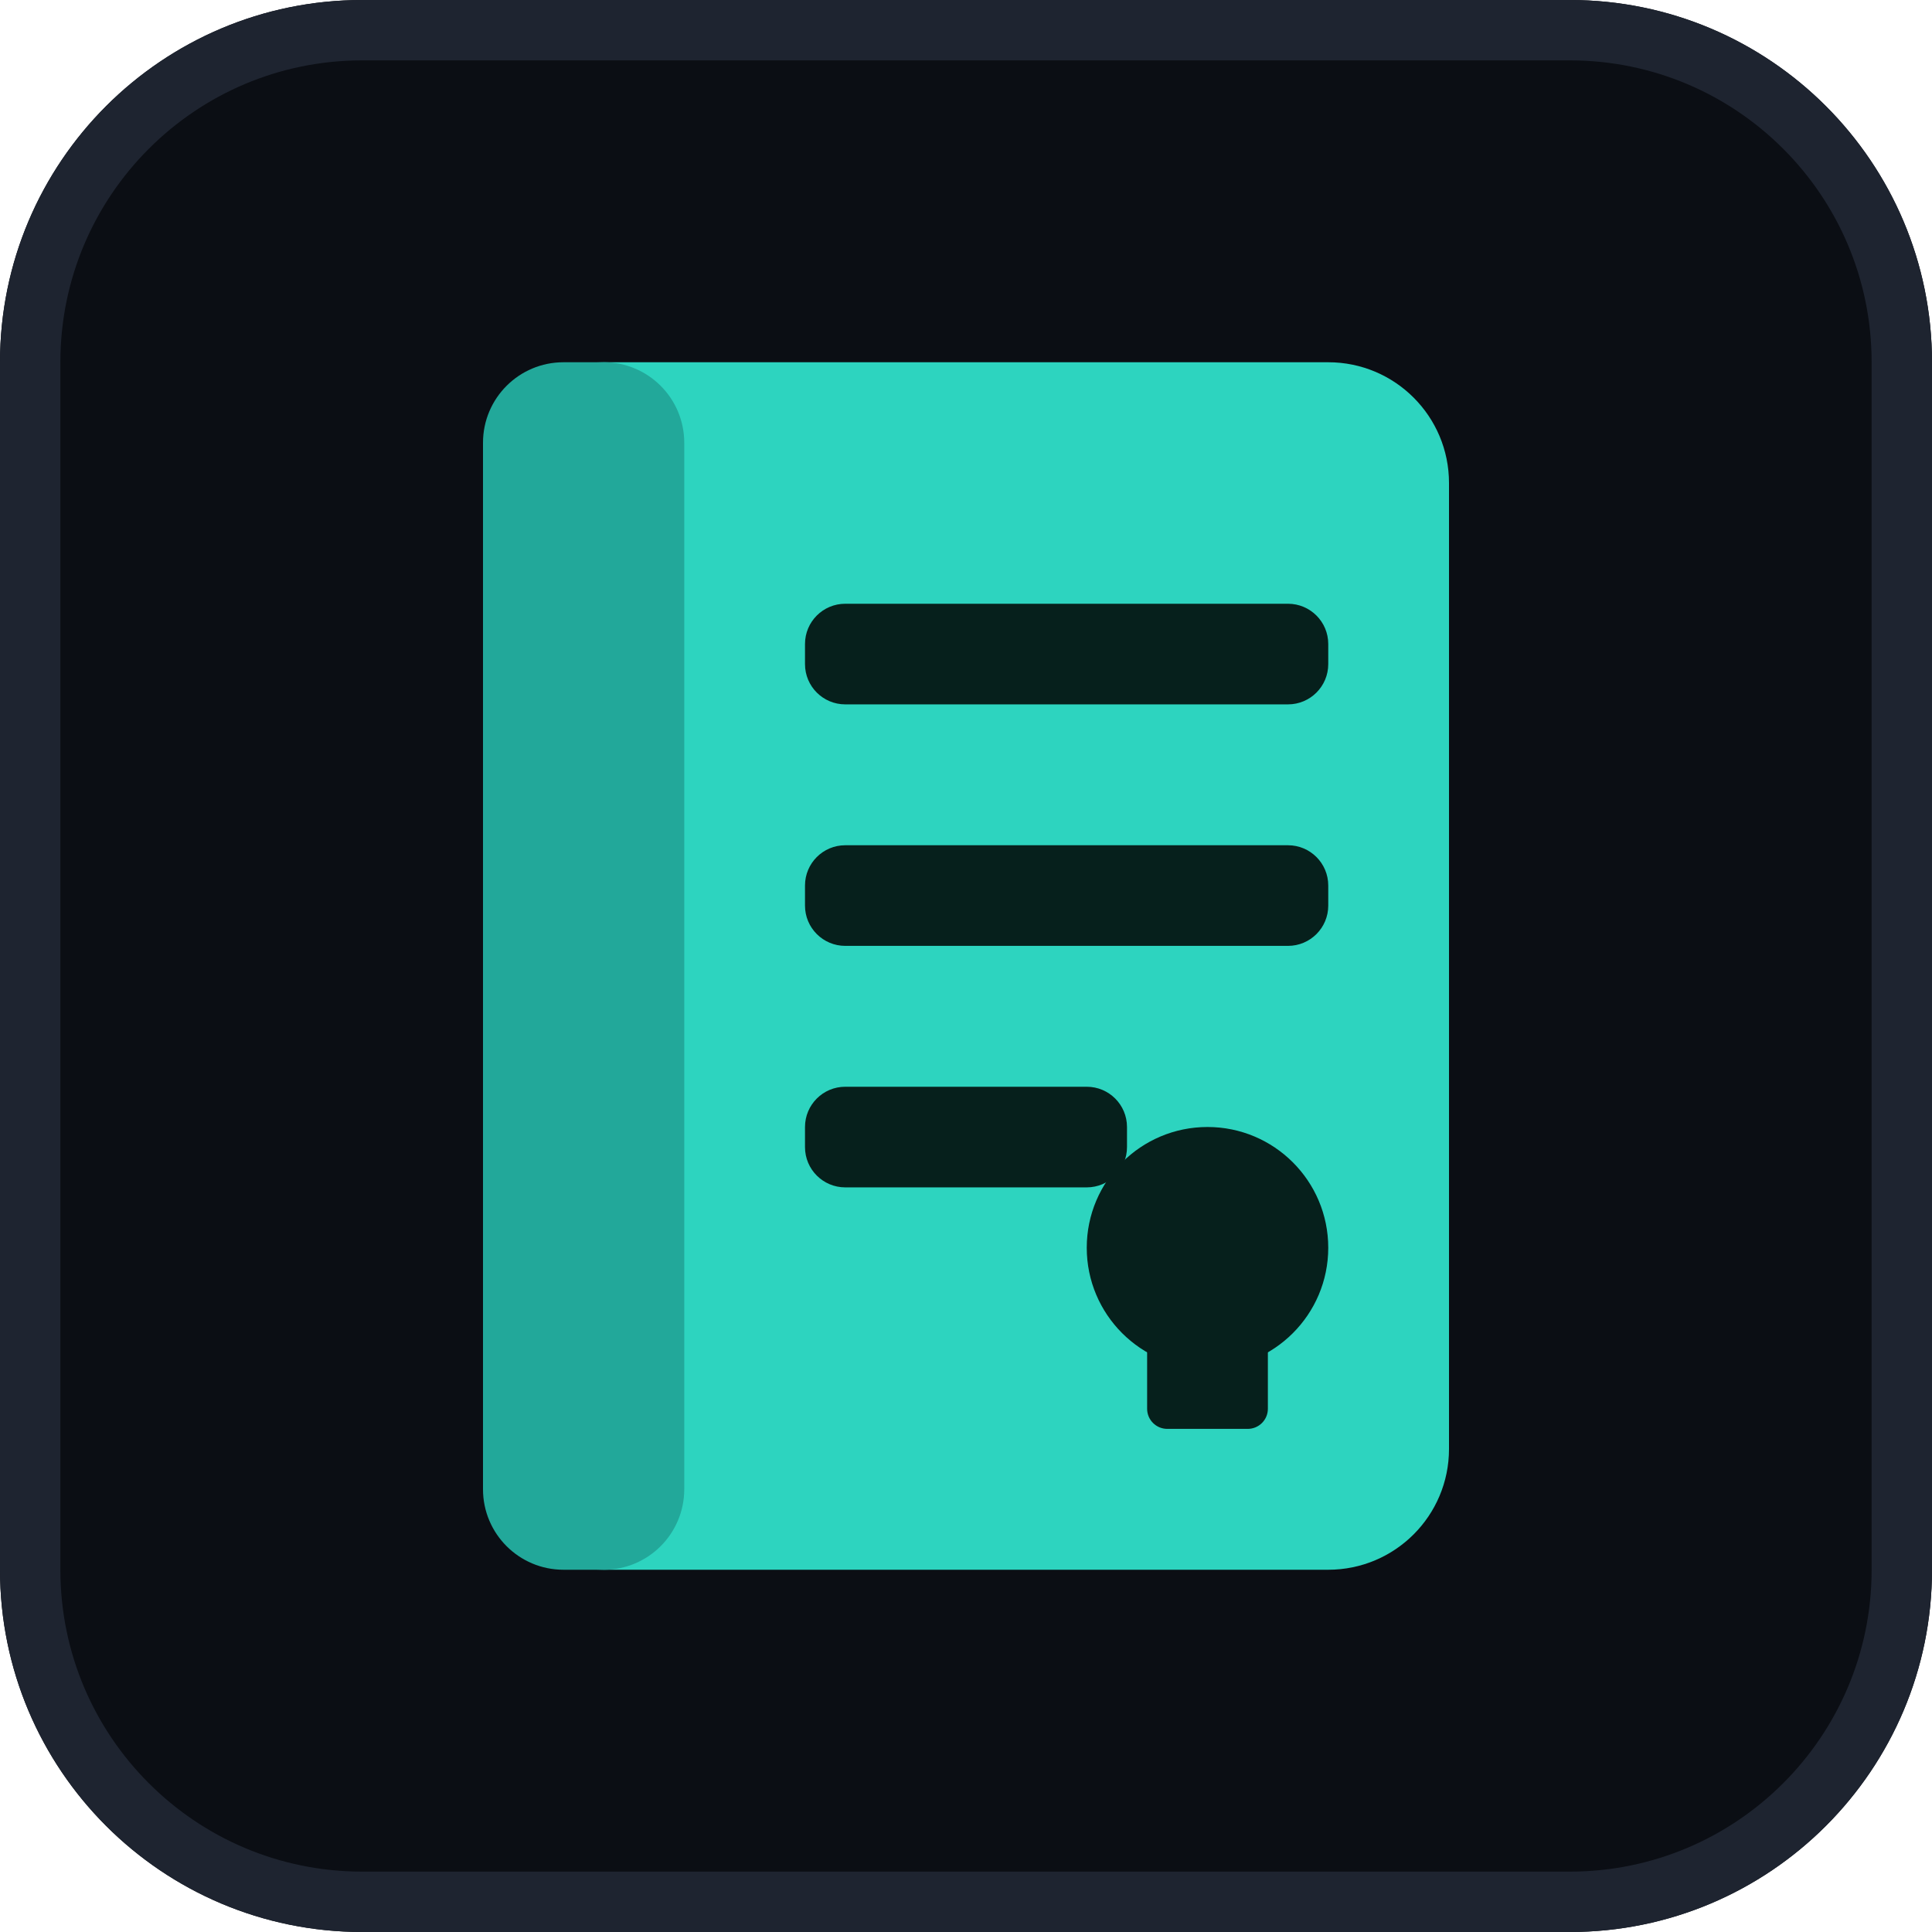
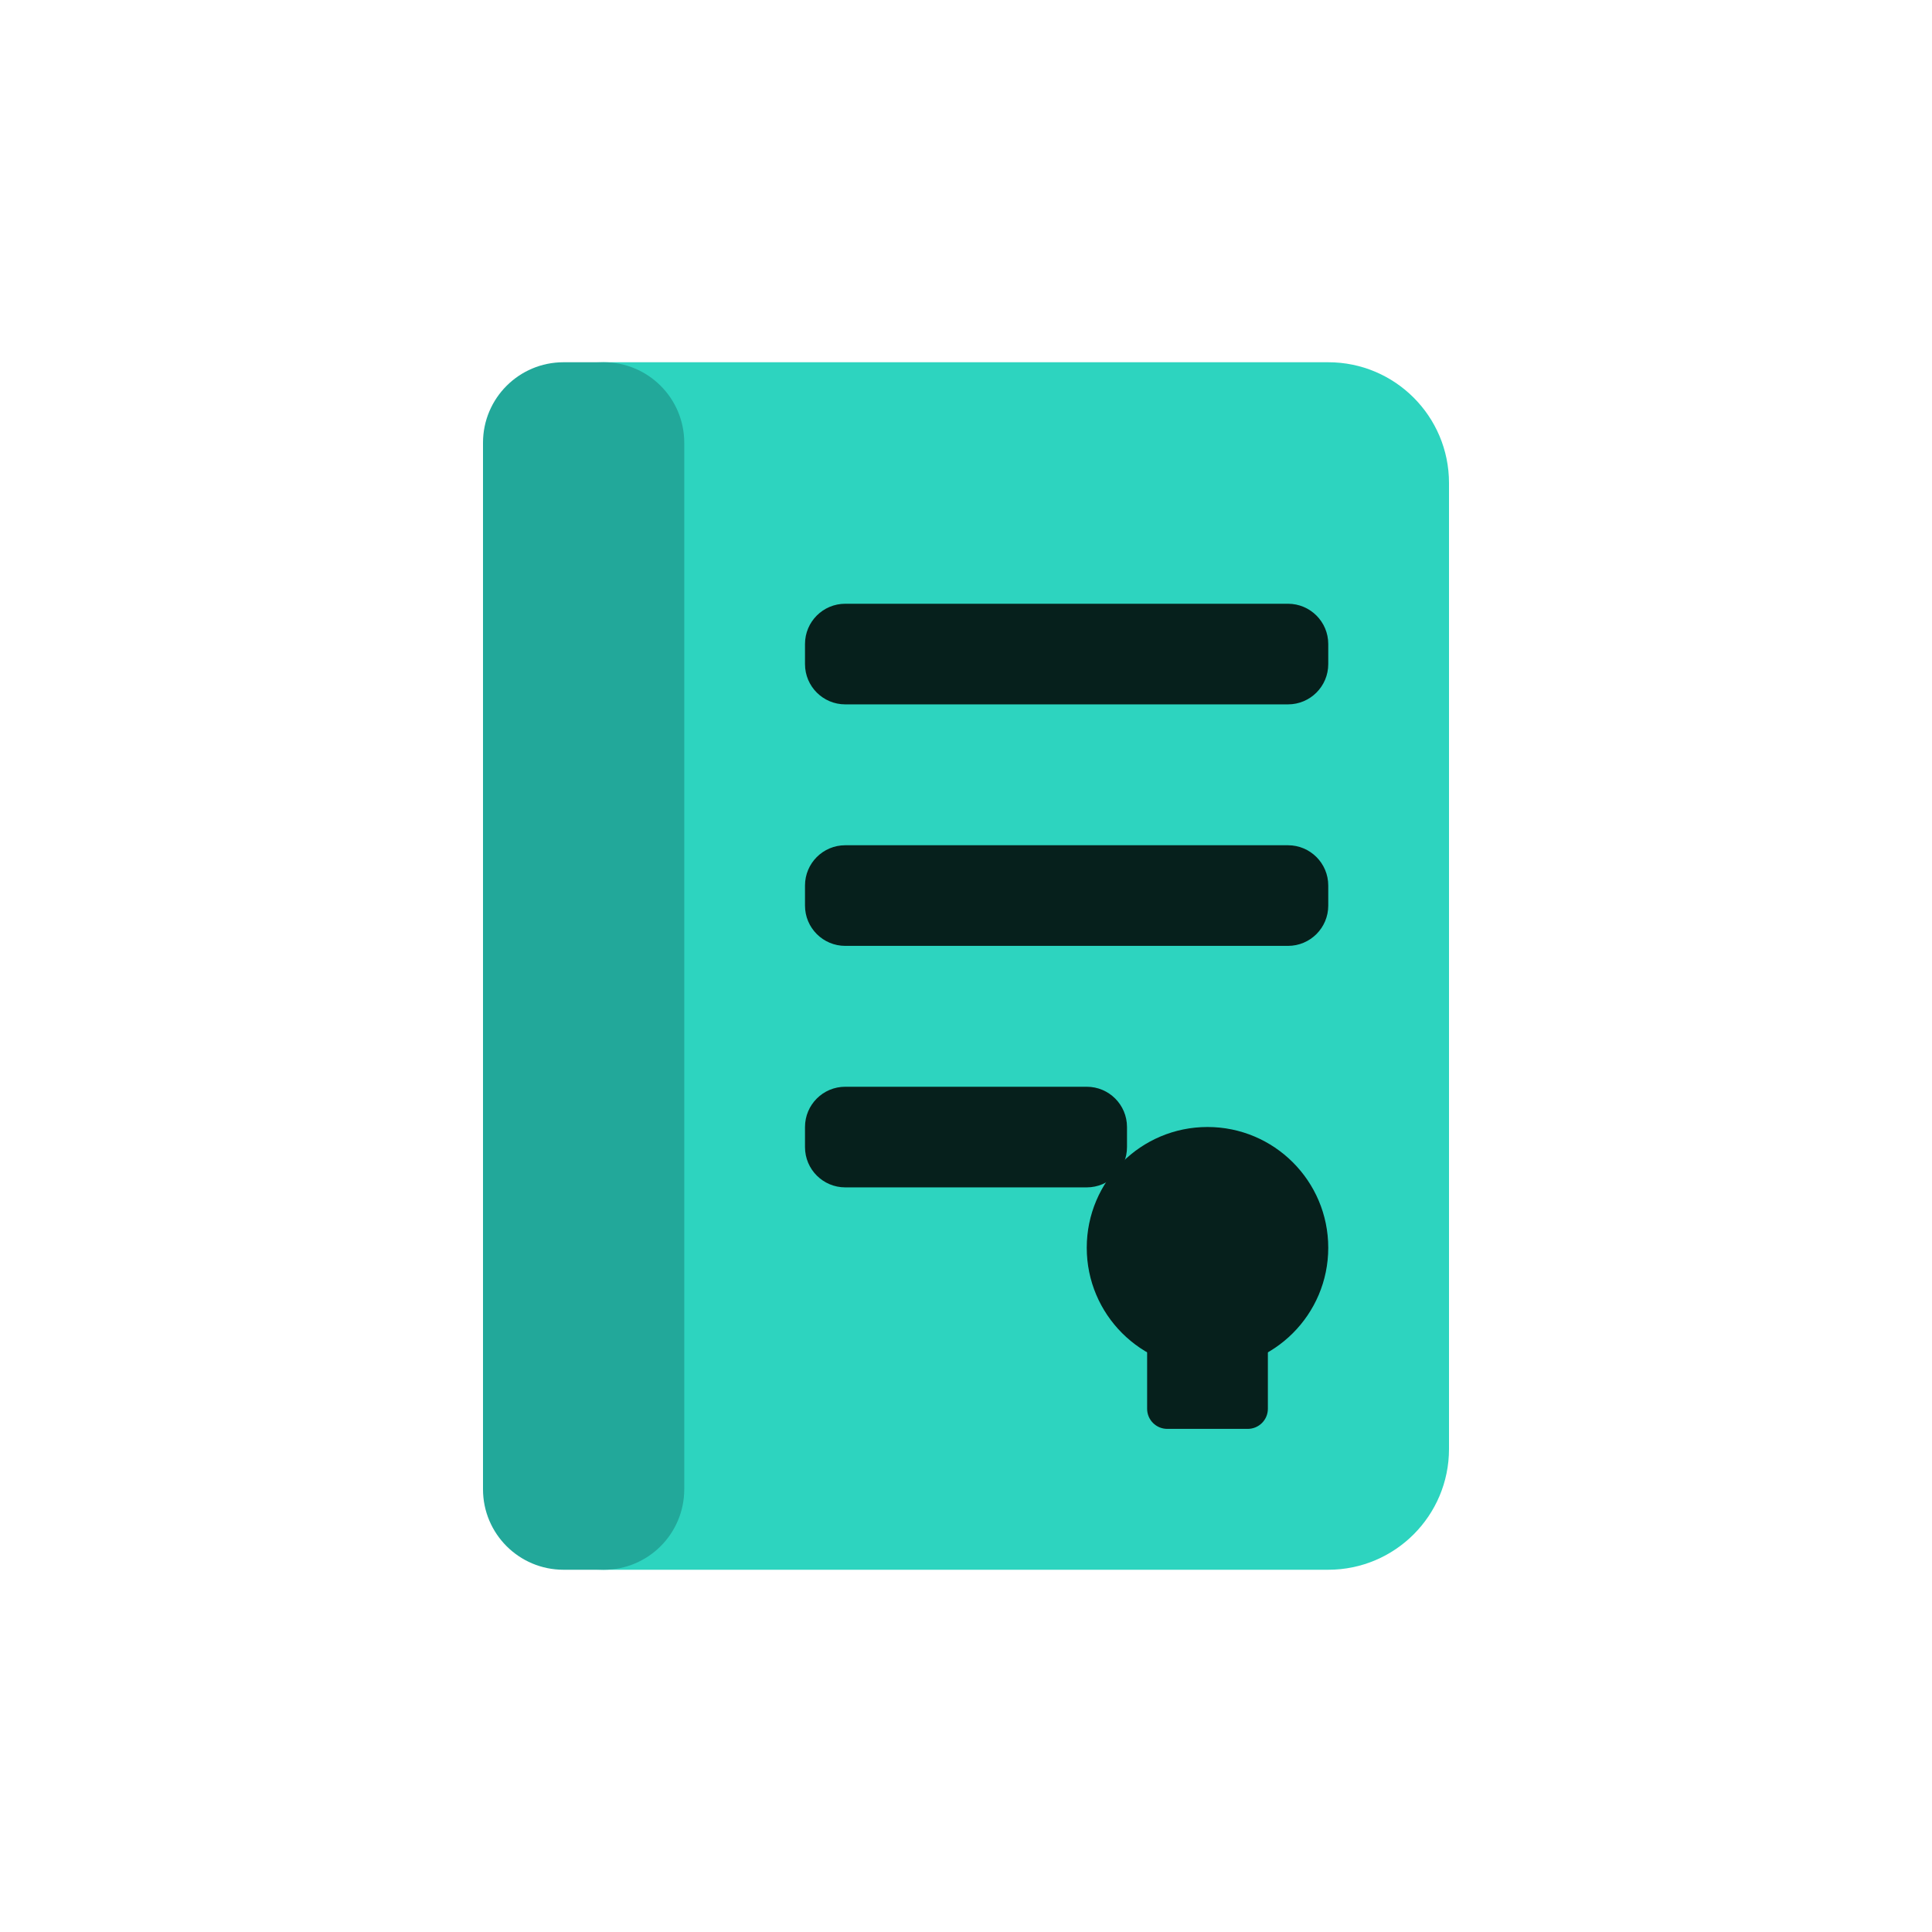
<svg xmlns="http://www.w3.org/2000/svg" viewBox="0 0 96 96">
-   <rect width="96" height="96" rx="18" fill="#0b0e14" />
-   <rect x="1.5" y="1.5" width="93" height="93" rx="16.5" fill="none" stroke="#1e2430" stroke-width="3" />
  <rect x="24" y="18" width="48" height="60" rx="6" fill="#2dd4bf" />
  <rect x="24" y="18" width="10" height="60" rx="4" fill="#22a89a" />
  <g fill="#06201c">
    <rect x="40" y="30" width="26" height="5" rx="2" />
    <rect x="40" y="42" width="26" height="5" rx="2" />
    <rect x="40" y="54" width="16" height="5" rx="2" />
  </g>
  <circle cx="60" cy="62" r="6" fill="#06201c" />
  <rect x="57" y="62" width="6" height="9" rx="1" fill="#06201c" />
</svg>
